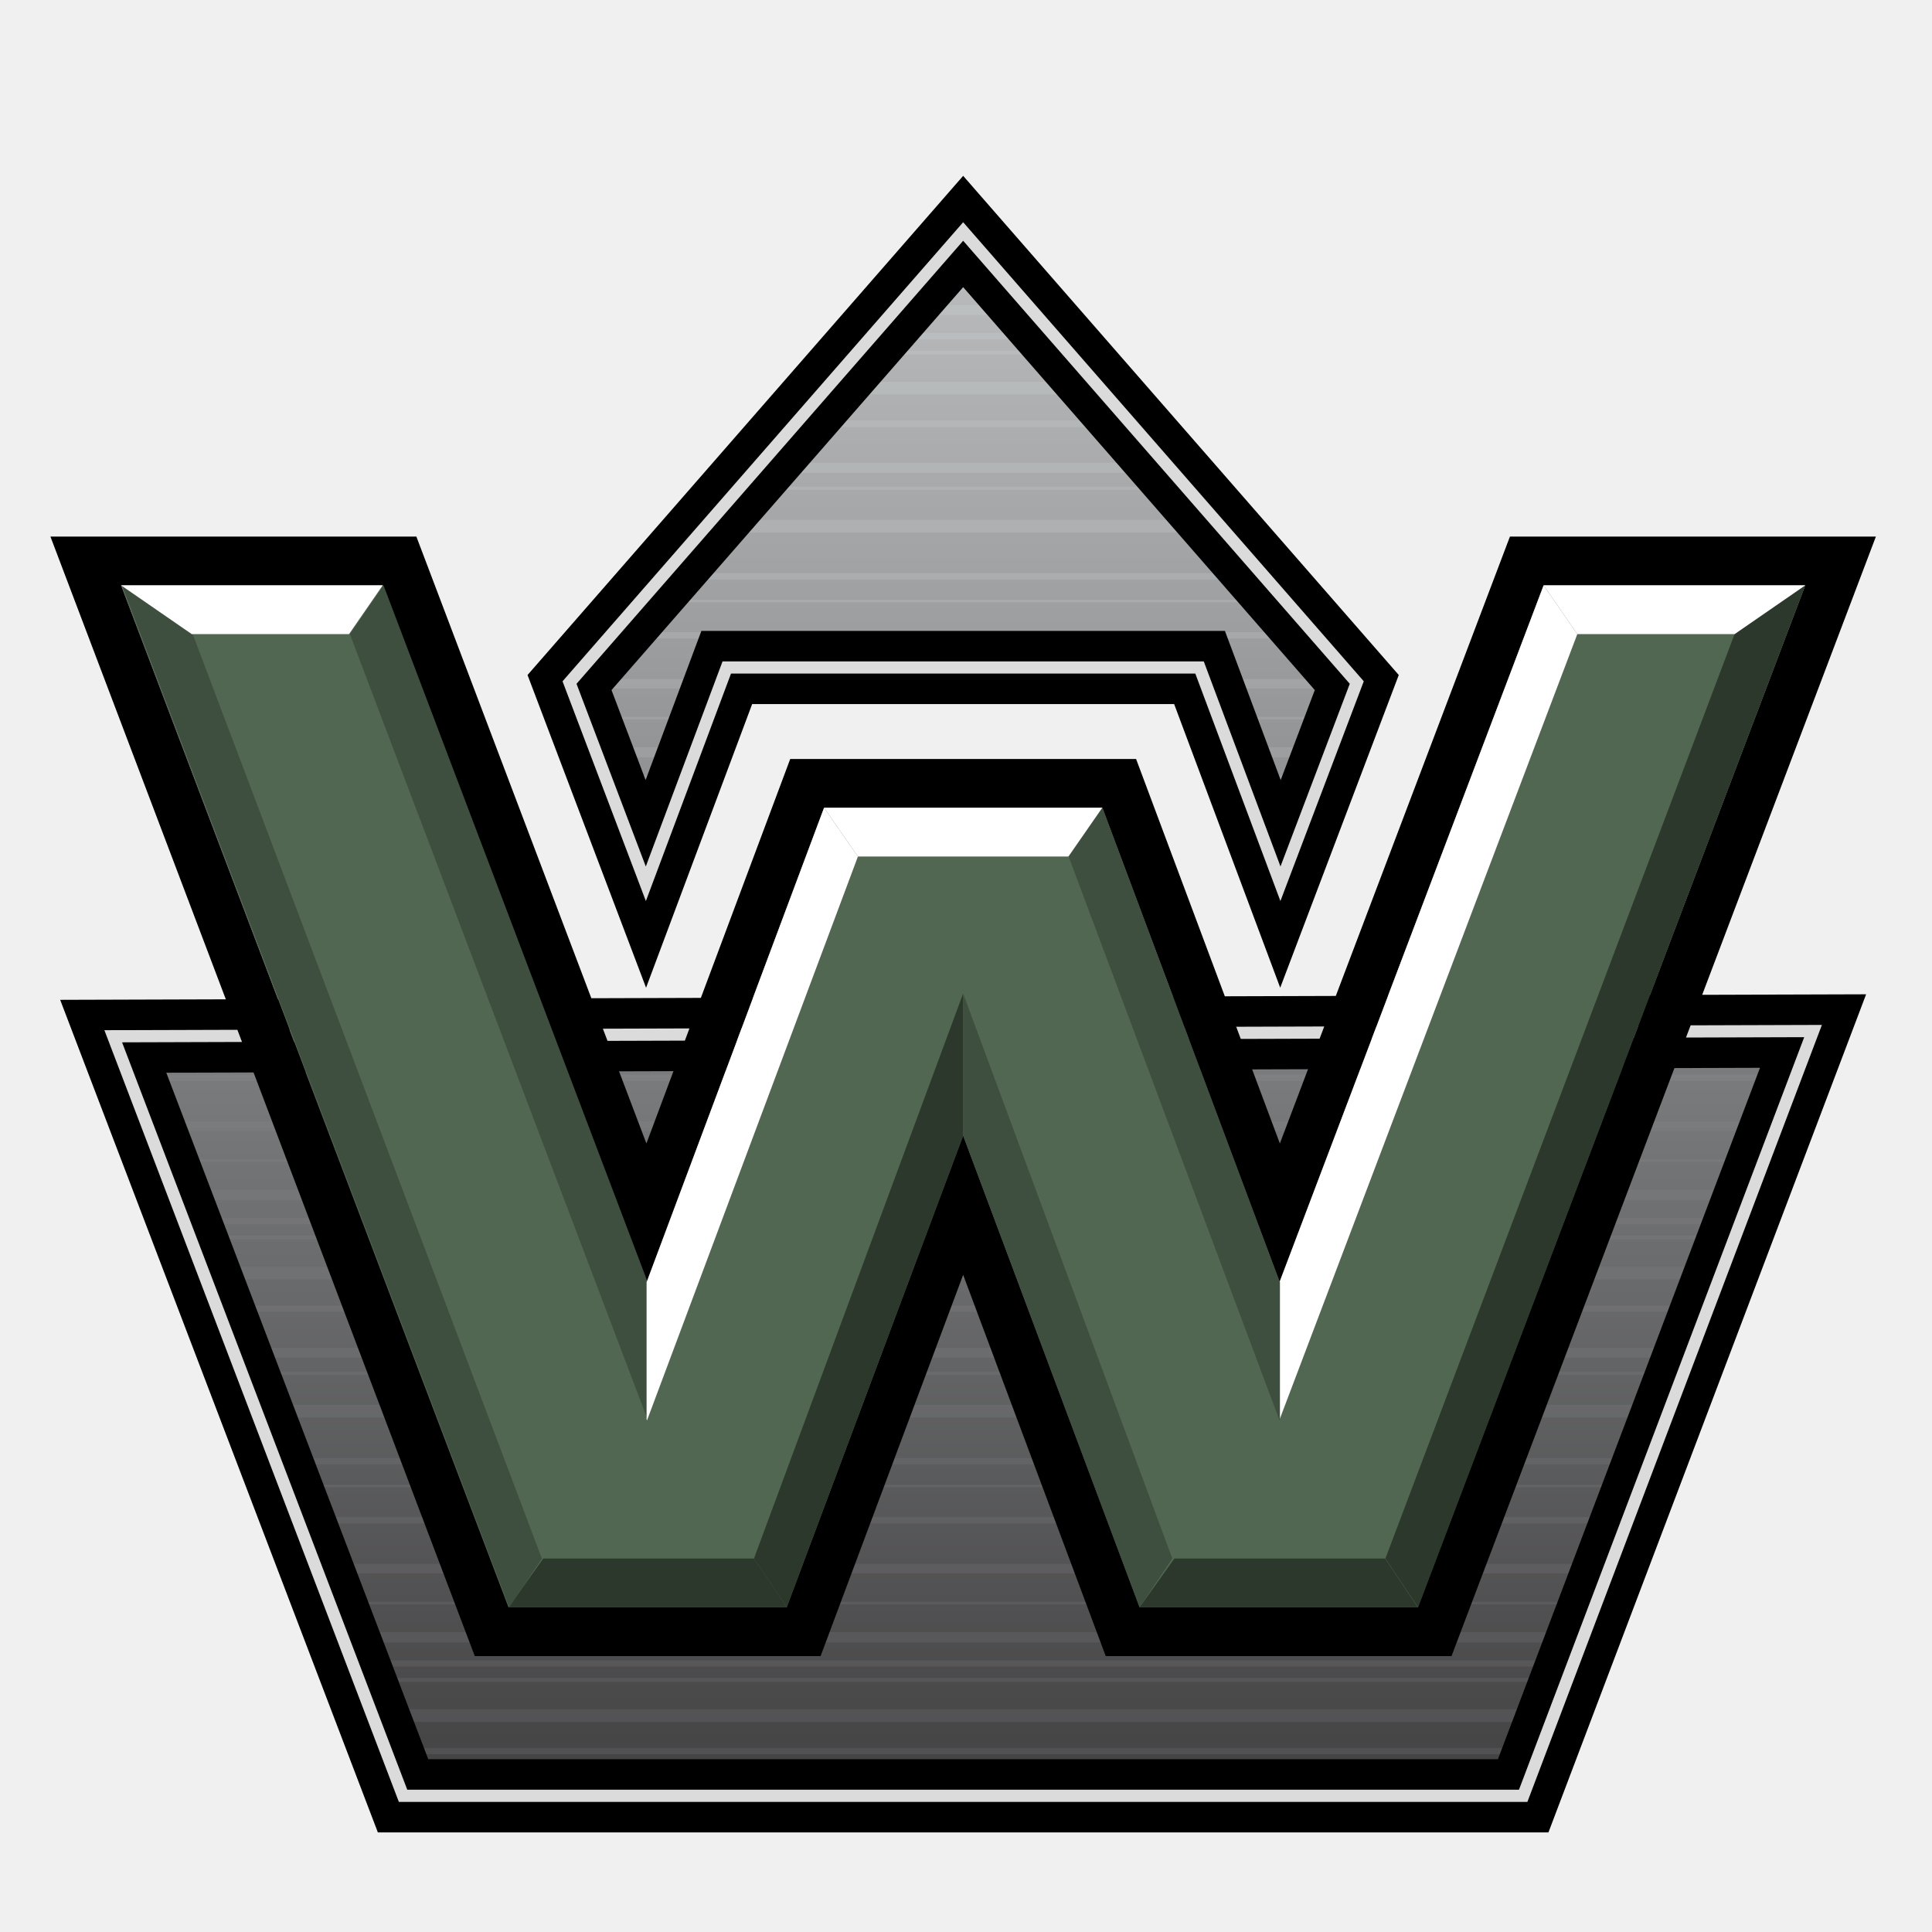
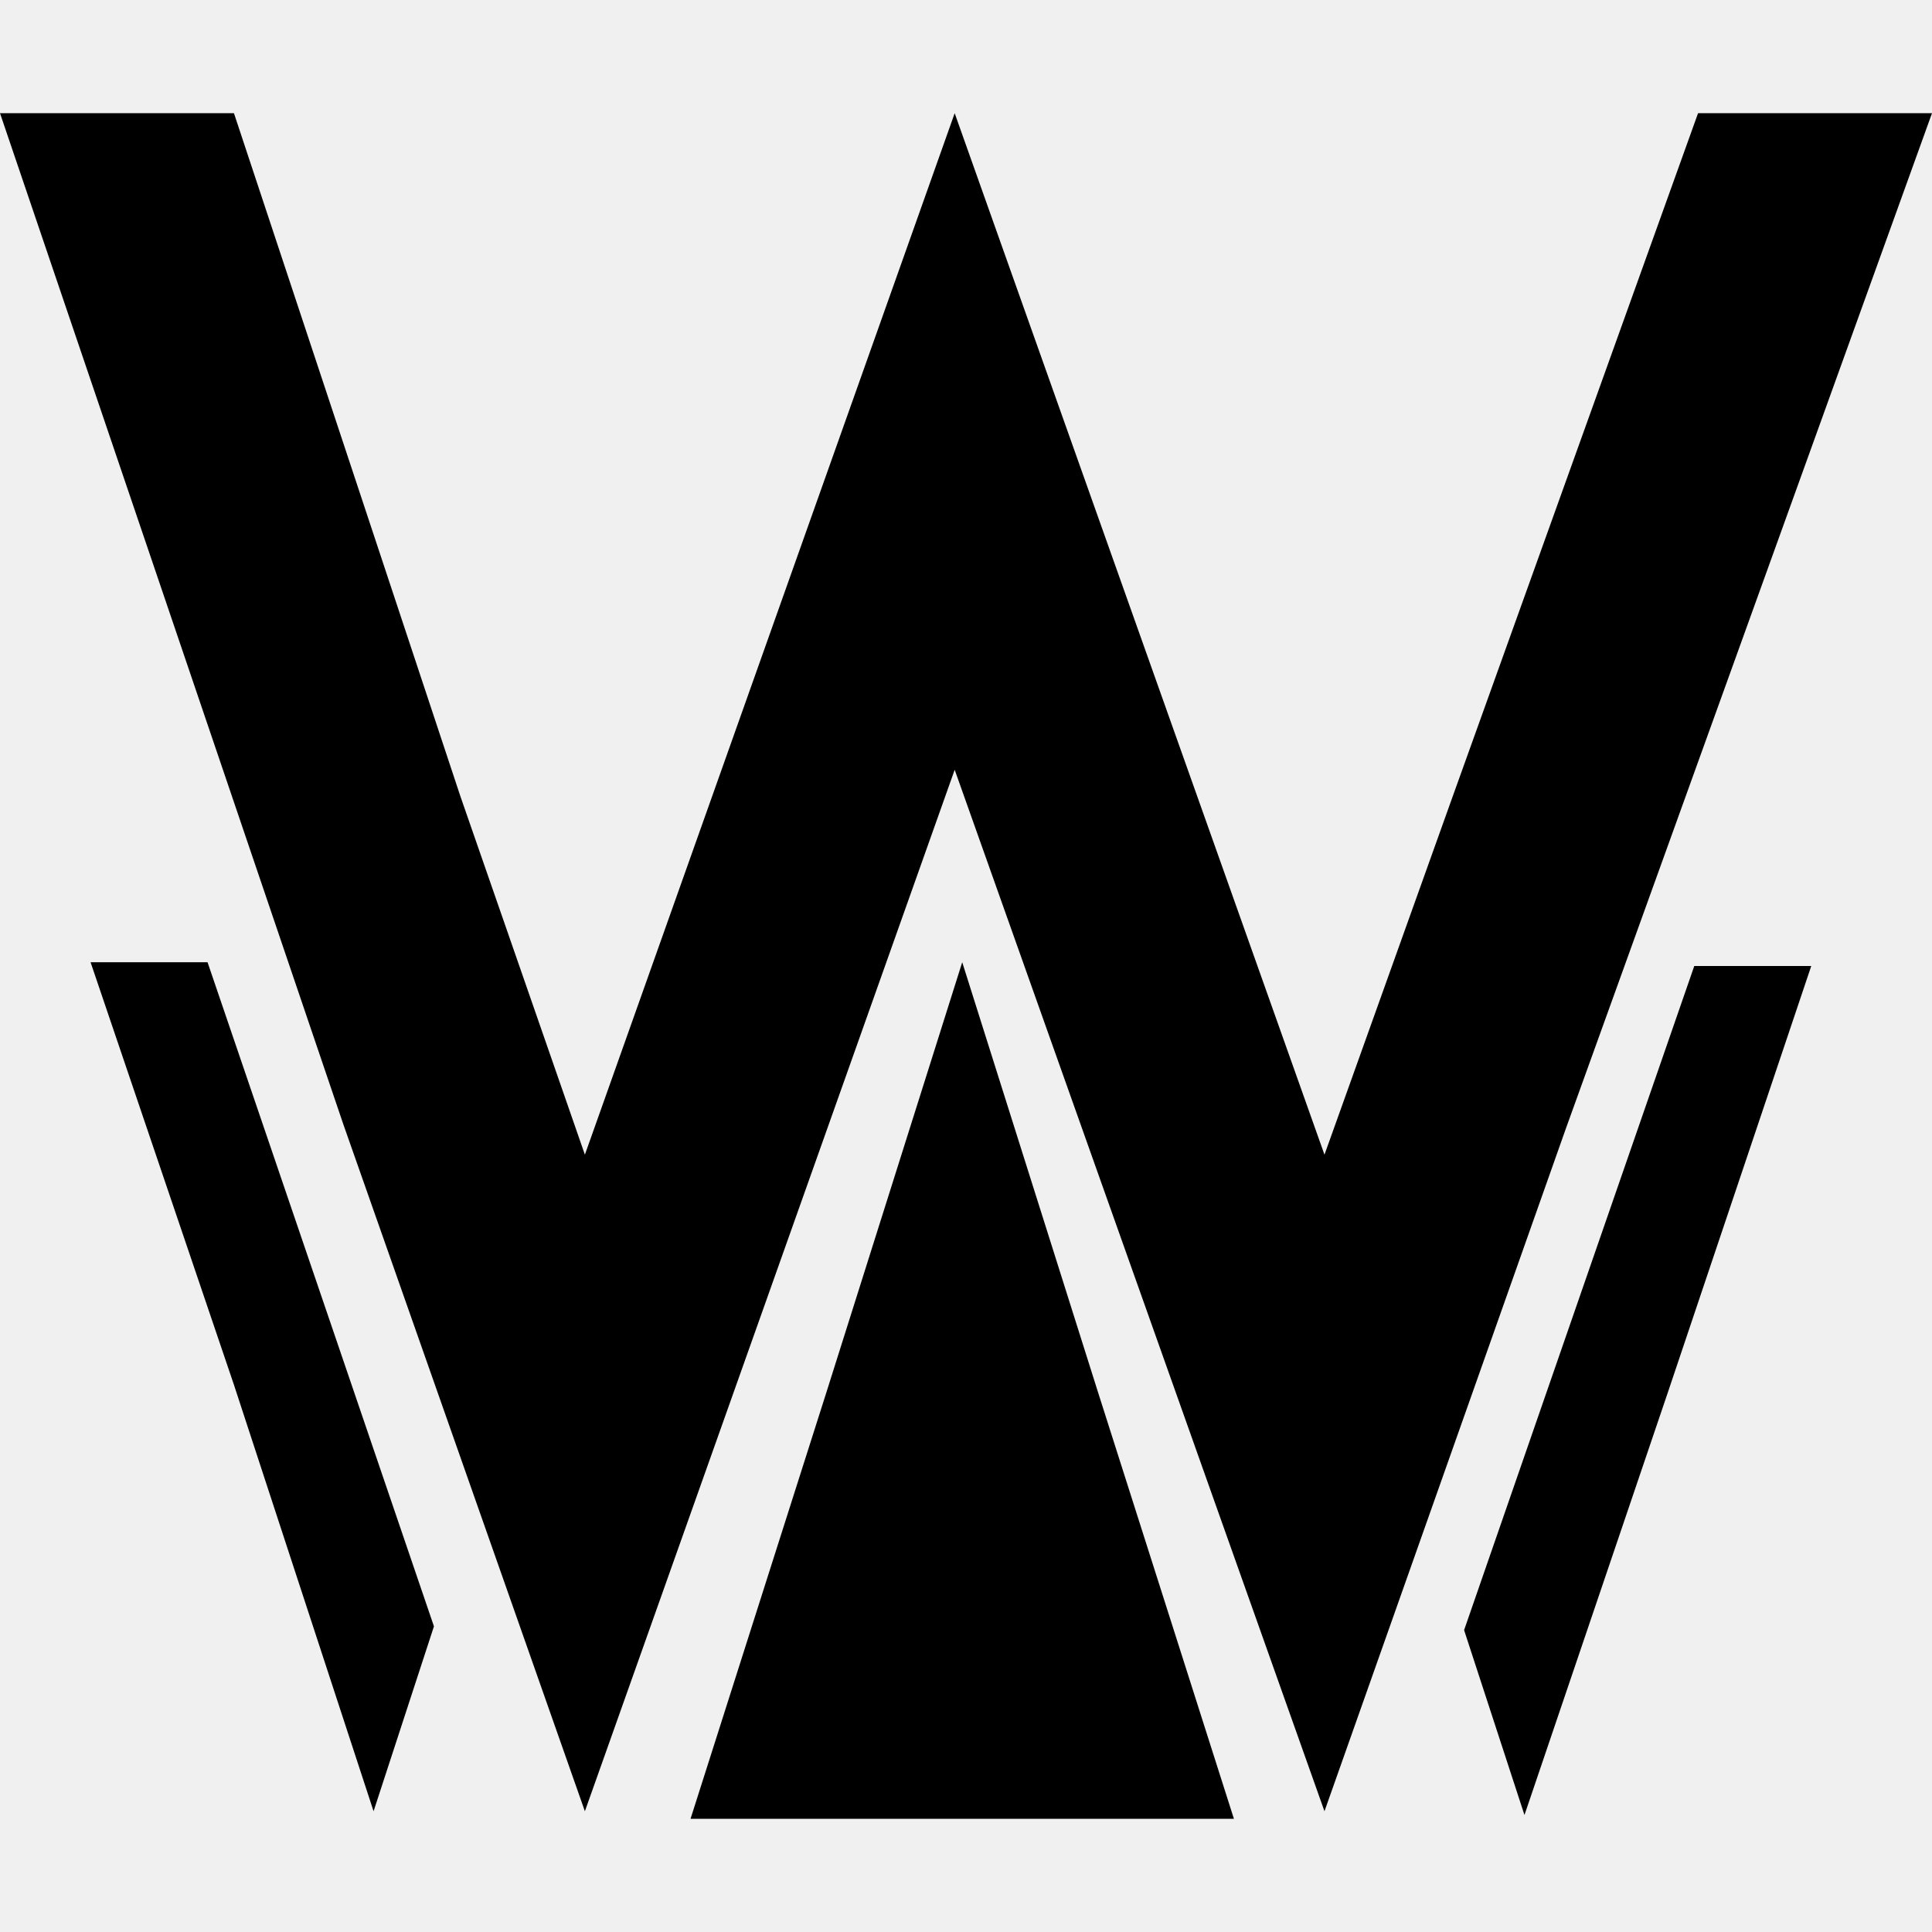
- <svg xmlns="http://www.w3.org/2000/svg" viewBox="0 0 1056 1056" height="1056" width="1056" xml:space="preserve" id="svg14918" version="1.1">
-   <defs id="defs14922">
-     <clipPath id="clipPath14934" clipPathUnits="userSpaceOnUse">
-       <path id="path14932" d="m 264.755,429.711 33.177,88.66 h 193.805 l 33.168,-88.655 31.288,82.485 L 394.835,697.104 233.472,512.196 Z M 624.41,55.831 H 165.23 L 46.419,367.198 743.24,369.334 Z" />
-     </clipPath>
-     <linearGradient id="linearGradient14944" spreadMethod="pad" gradientTransform="matrix(0,-641.2721,-641.2721,0,394.8296,697.1034)" gradientUnits="userSpaceOnUse" y2="0" x2="1" y1="0" x1="0">
-       <stop id="stop14940" offset="0" style="stop-opacity:1;stop-color:#bcbec0" />
-       <stop id="stop14942" offset="1" style="stop-opacity:1;stop-color:#414142" />
-     </linearGradient>
-     <clipPath id="clipPath14954" clipPathUnits="userSpaceOnUse">
-       <path id="path14952" d="m 233.472,512.196 31.283,-82.485 33.177,88.66 h 193.805 l 33.168,-88.655 31.289,82.485 -161.359,184.902 z M 46.419,367.198 165.23,55.831 h 459.18 l 118.83,313.503 z" />
-     </clipPath>
-     <clipPath id="clipPath14962" clipPathUnits="userSpaceOnUse">
-       <path id="path14960" d="M -118.87,715.06 H 908.529 V 47.04 H -118.87 Z" />
-     </clipPath>
-     <clipPath id="clipPath14966" clipPathUnits="userSpaceOnUse">
-       <path id="path14964" d="M 907.233,48.335 H -118.869 V 47.04 H 907.233 Z m 0,9.811 H -118.869 V 54.001 H 907.233 Z m 1.295,17.305 H -118.87 V 72.86 H 908.528 Z m -1.295,15.857 H -118.87 V 86.125 H 907.233 Z m 0,12.816 H -118.87 V 102.57 H 907.233 Z m 0,7.272 H -118.87 v -2.592 H 907.233 Z m 0,11.471 H -118.869 v -4.146 H 907.233 Z m 0,12.515 H -118.869 v -1.037 H 907.233 Z m 0,15.494 H -118.87 v -3.887 H 907.233 Z m 0,19.214 H -118.87 v -2.591 H 907.233 Z m 0,13.295 H -118.869 v -1.037 H 907.233 Z m 0,10.906 H -118.87 V 191.7 H 907.233 Z m 0,21.825 H -118.87 v -5.183 H 907.233 Z m 0,13.601 H -118.869 v -1.295 H 907.233 Z m 0,9.81 H -118.869 v -4.145 H 907.233 Z m 1.295,17.306 H -118.87 v -2.591 H 908.528 Z m -1.295,15.855 H -118.87 v -5.182 H 907.233 Z m 0,12.818 H -118.87 v -1.554 H 907.233 Z m 0,7.272 H -118.87 v -2.592 H 907.233 Z m 0,11.471 H -118.869 v -4.146 H 907.233 Z m 0,12.515 H -118.869 v -1.037 H 907.233 Z m 0,15.494 H -118.87 v -3.887 H 907.233 Z m 0,19.214 H -118.87 v -2.591 H 907.233 Z m 0,13.295 H -118.869 V 363.73 H 907.233 Z m 0,10.906 H -118.87 v -2.591 H 907.233 Z m 0,21.825 H -118.87 v -5.182 H 907.233 Z m 0,13.601 H -118.869 v -1.295 H 907.233 Z m 0,9.81 H -118.869 v -4.145 H 907.233 Z m 1.295,17.306 H -118.87 v -2.591 H 908.528 Z m -1.295,15.856 H -118.87 v -5.183 H 907.233 Z m 0,12.816 H -118.87 v -1.554 H 907.233 Z m 0,7.273 H -118.87 v -2.591 H 907.233 Z m 0,11.47 H -118.869 v -4.145 H 907.233 Z m 0,12.516 H -118.869 v -1.038 H 907.233 Z m 0,15.494 H -118.87 v -3.887 H 907.233 Z m 0,19.214 H -118.87 v -2.591 H 907.233 Z m 0,13.294 H -118.869 V 545.11 H 907.233 Z m 0,10.907 H -118.87 v -2.591 H 907.233 Z m 0,21.824 H -118.87 v -5.182 H 907.233 Z m 0,13.601 H -118.869 v -1.295 H 907.233 Z m 0,9.811 H -118.869 v -4.145 H 907.233 Z m 1.295,17.306 H -118.87 v -2.591 H 908.528 Z m -1.295,15.856 H -118.87 V 630.27 H 907.233 Z m 0,12.816 H -118.87 v -1.554 H 907.233 Z m 0,7.273 H -118.87 v -2.591 H 907.233 Z m 0,11.47 H -118.869 v -4.145 H 907.233 Z m 0,12.516 H -118.869 V 678.49 H 907.233 Z m 0,15.493 H -118.87 v -3.887 H 907.233 Z m 0,11.271 H 649.668 v -2.591 h 257.565 z m 0,7.473 H 657.899 v 1.295 h 249.334 z" />
-     </clipPath>
-     <linearGradient id="linearGradient14978" spreadMethod="pad" gradientTransform="matrix(0,-668.0205,-668.0205,0,394.8296,715.0601)" gradientUnits="userSpaceOnUse" y2="0" x2="1" y1="0" x1="0">
-       <stop id="stop14968" offset="0" style="stop-opacity:1;stop-color:#e7e8e9" />
-       <stop id="stop14970" offset="0.26" style="stop-opacity:1;stop-color:#e7e8e9" />
-       <stop id="stop14972" offset="0.453" style="stop-opacity:1;stop-color:#bcbec0" />
-       <stop id="stop14974" offset="0.563" style="stop-opacity:1;stop-color:#939598" />
-       <stop id="stop14976" offset="1" style="stop-opacity:1;stop-color:#939598" />
-     </linearGradient>
-   </defs>
-   <g transform="matrix(1.333333,0,0,-1.333333,0,1056)" id="g14926">
-     <g id="g14928">
-       <g clip-path="url(#clipPath14934)" id="g14930">
-         <g id="g14936">
-           <g id="g14938">
-             <path id="path14946" style="fill:url(#linearGradient14944);stroke:none" d="m 264.755,429.711 33.177,88.66 h 193.805 l 33.168,-88.655 31.288,82.485 L 394.835,697.104 233.472,512.196 Z M 624.41,55.831 H 165.23 L 46.419,367.198 743.24,369.334 Z" />
-           </g>
-         </g>
-       </g>
-     </g>
-     <g id="g14948">
-       <g clip-path="url(#clipPath14954)" id="g14950">
-         <g id="g14956">
-           <g id="g14958" />
-           <g id="g14992">
-             <g id="g14990" opacity="0.15" clip-path="url(#clipPath14962)">
-               <g id="g14988">
-                 <g id="g14986" clip-path="url(#clipPath14966)">
-                   <g id="g14984">
-                     <g id="g14982">
-                       <path id="path14980" style="fill:url(#linearGradient14978);stroke:none" d="M 907.233,48.335 H -118.869 V 47.04 H 907.233 Z m 0,9.811 H -118.869 V 54.001 H 907.233 Z m 1.295,17.305 H -118.87 V 72.86 H 908.528 Z m -1.295,15.857 H -118.87 V 86.125 H 907.233 Z m 0,12.816 H -118.87 V 102.57 H 907.233 Z m 0,7.272 H -118.87 v -2.592 H 907.233 Z m 0,11.471 H -118.869 v -4.146 H 907.233 Z m 0,12.515 H -118.869 v -1.037 H 907.233 Z m 0,15.494 H -118.87 v -3.887 H 907.233 Z m 0,19.214 H -118.87 v -2.591 H 907.233 Z m 0,13.295 H -118.869 v -1.037 H 907.233 Z m 0,10.906 H -118.87 V 191.7 H 907.233 Z m 0,21.825 H -118.87 v -5.183 H 907.233 Z m 0,13.601 H -118.869 v -1.295 H 907.233 Z m 0,9.81 H -118.869 v -4.145 H 907.233 Z m 1.295,17.306 H -118.87 v -2.591 H 908.528 Z m -1.295,15.855 H -118.87 v -5.182 H 907.233 Z m 0,12.818 H -118.87 v -1.554 H 907.233 Z m 0,7.272 H -118.87 v -2.592 H 907.233 Z m 0,11.471 H -118.869 v -4.146 H 907.233 Z m 0,12.515 H -118.869 v -1.037 H 907.233 Z m 0,15.494 H -118.87 v -3.887 H 907.233 Z m 0,19.214 H -118.87 v -2.591 H 907.233 Z m 0,13.295 H -118.869 V 363.73 H 907.233 Z m 0,10.906 H -118.87 v -2.591 H 907.233 Z m 0,21.825 H -118.87 v -5.182 H 907.233 Z m 0,13.601 H -118.869 v -1.295 H 907.233 Z m 0,9.81 H -118.869 v -4.145 H 907.233 Z m 1.295,17.306 H -118.87 v -2.591 H 908.528 Z m -1.295,15.856 H -118.87 v -5.183 H 907.233 Z m 0,12.816 H -118.87 v -1.554 H 907.233 Z m 0,7.273 H -118.87 v -2.591 H 907.233 Z m 0,11.47 H -118.869 v -4.145 H 907.233 Z m 0,12.516 H -118.869 v -1.038 H 907.233 Z m 0,15.494 H -118.87 v -3.887 H 907.233 Z m 0,19.214 H -118.87 v -2.591 H 907.233 Z m 0,13.294 H -118.869 V 545.11 H 907.233 Z m 0,10.907 H -118.87 v -2.591 H 907.233 Z m 0,21.824 H -118.87 v -5.182 H 907.233 Z m 0,13.601 H -118.869 v -1.295 H 907.233 Z m 0,9.811 H -118.869 v -4.145 H 907.233 Z m 1.295,17.306 H -118.87 v -2.591 H 908.528 Z m -1.295,15.856 H -118.87 V 630.27 H 907.233 Z m 0,12.816 H -118.87 v -1.554 H 907.233 Z m 0,7.273 H -118.87 v -2.591 H 907.233 Z m 0,11.47 H -118.869 v -4.145 H 907.233 Z m 0,12.516 H -118.869 V 678.49 H 907.233 Z m 0,15.493 H -118.87 v -3.887 H 907.233 Z m 0,11.271 H 649.668 v -2.591 h 257.565 z m 0,7.473 H 657.899 v 1.295 h 249.334 z" />
-                     </g>
-                   </g>
-                 </g>
-               </g>
-             </g>
-           </g>
-         </g>
-       </g>
-     </g>
-     <g transform="translate(615.7803,68.3311)" id="g14994">
-       <path id="path14996" style="fill:#000000;fill-opacity:1;fill-rule:nonzero;stroke:none" d="M 0,0 109.333,288.447 -551.233,286.422 -441.941,0 Z M -459.16,-25 -587.488,311.312 145.587,313.559 17.26,-25 Z" />
-     </g>
-     <g transform="translate(68.1724,352.2646)" id="g14998">
-       <path id="path15000" style="fill:#000000;fill-opacity:1;fill-rule:nonzero;stroke:none" d="M 0,0 653.315,2.002 545.881,-281.434 H 107.389 Z m 696.821,32.137 -7.267,-0.023 -725.824,-2.224 -7.236,-0.023 2.58,-6.76 126.425,-331.323 1.227,-3.218 h 3.444 472.972 3.452 l 1.224,3.228 126.428,333.548 z M 660.566,7.024 -7.251,4.978 103.945,-286.434 H 549.333 L 660.566,7.024 M 689.57,27.114 563.142,-306.434 H 90.17 L -36.255,24.89 Z" />
-     </g>
-     <g transform="translate(166.9517,58.3311)" id="g15002">
-       <path id="path15004" style="fill:#dcdbdb;fill-opacity:1;fill-rule:nonzero;stroke:none" d="m 0,0 h 455.733 l 116.931,308.492 -689.571,-2.114 z M 459.184,-5 H -3.443 l -0.615,1.608 -120.1,314.748 3.618,0.011 700.454,2.147 z" />
-     </g>
-     <g transform="translate(493.8223,491.3784)" id="g15006">
-       <path id="path15008" style="fill:#000000;fill-opacity:1;fill-rule:nonzero;stroke:none" d="M 0,0 -7.289,19.493 H -28.1 -169.879 -190.688 l -7.291,-19.491 -31.044,-83.003 -39.934,105.364 169.97,194.769 -169.97,-194.769 39.934,-105.364 31.044,83.003 7.291,19.491 H -169.879 -28.1 -7.289 L 0,0 31.035,-82.999 Z M 31.163,-26.238 18.733,7.005 11.444,26.498 6.585,39.493 H -7.289 -28.1 h -141.779 -20.809 -13.874 l -4.859,-12.994 -7.29,-19.491 -12.436,-33.25 -16.86,44.485 147.02,168.471 L 48.027,18.249 Z M -98.987,224.736 -274.694,23.393 -228.992,-97.192 -187.22,14.493 H -10.758 L 31.003,-97.189 76.715,23.397 Z" />
-     </g>
-     <g transform="translate(493.8223,491.3784)" id="g15010">
-       <path id="path15012" style="fill:none;stroke:#000000;stroke-width:5;stroke-linecap:butt;stroke-linejoin:miter;stroke-miterlimit:10;stroke-dasharray:none;stroke-opacity:1" d="M 0,0 -7.289,19.493 H -28.1 -169.879 -190.688 l -7.291,-19.491 -31.044,-83.003 -39.934,105.364 169.97,194.769 -169.97,-194.769 39.934,-105.364 31.044,83.003 7.291,19.491 H -169.879 -28.1 -7.289 L 0,0 31.035,-82.999 Z M 31.163,-26.238 18.733,7.005 11.444,26.498 6.585,39.493 H -7.289 -28.1 h -141.779 -20.809 -13.874 l -4.859,-12.994 -7.29,-19.491 -12.436,-33.25 -16.86,44.485 147.02,168.471 L 48.027,18.249 Z M -98.987,224.736 -274.694,23.393 -228.992,-97.192 -187.22,14.493 H -10.758 L 31.003,-97.189 76.715,23.397 Z" />
-     </g>
-     <g transform="translate(236.3408,511.6816)" id="g15014">
-       <path id="path15016" style="fill:#dcdbdb;fill-opacity:1;fill-rule:nonzero;stroke:none" d="M 0,0 28.398,-74.879 59.857,9.189 h 197.274 l 31.45,-84.064 28.402,74.88 L 158.494,181.62 Z M 28.43,-89.062 -5.738,1.029 158.494,189.224 322.722,1.034 288.548,-89.057 253.662,4.189 H 63.325 Z" />
-     </g>
-     <g transform="translate(632.79,552.0459)" id="g15018">
-       <path id="path15020" style="fill:#516751;fill-opacity:1;fill-rule:nonzero;stroke:none" d="m 0,0 -108.254,-285.569 -72.688,194.394 H -294.974 L -367.681,-285.568 -475.913,0 h -107.238 l 158.803,-418.952 h 114.071 l 72.317,193.384 72.326,-193.384 H -51.565 L 107.241,0 Z" />
-     </g>
-     <g transform="translate(467.1562,133.0937)" id="g15022">
-       <path id="path15024" style="fill:#000000;fill-opacity:1;fill-rule:nonzero;stroke:none" d="M 0,0 H 114.068 L 272.875,418.952 H 165.634 L 57.38,133.383 -15.309,327.777 H -129.34 L -202.047,133.384 -310.279,418.952 H -417.518 L -258.714,0 h 114.07 l 72.317,193.384 z M -13.873,-20 -72.326,136.288 -130.77,-20 h -141.752 l -173.965,458.952 h 150.016 l 94.3,-248.808 58.958,157.633 H -1.434 L 57.509,190.145 151.827,438.952 H 301.845 L 127.876,-20 Z" />
-     </g>
-     <g transform="translate(543.2373,259.3877)" id="g15026">
-       <path id="path15028" style="fill:#ffffff;fill-opacity:1;fill-rule:nonzero;stroke:none" d="m 0,0 103.36,272.658 -13.807,20 L -18.701,7.089 v -56.423 z" />
-     </g>
-     <g transform="translate(246.7759,259.3877)" id="g15030">
-       <path id="path15032" style="fill:#3f4f3f;fill-opacity:1;fill-rule:nonzero;stroke:none" d="m 0,0 -103.359,272.658 13.807,20 L 18.702,7.089 18.701,-49.334 Z" />
-     </g>
-     <g transform="translate(337.8159,460.8711)" id="g15034">
-       <path id="path15036" style="fill:#ffffff;fill-opacity:1;fill-rule:nonzero;stroke:none" d="m 0,0 v 0 l -72.707,-194.394 -0.051,0.135 v -16.609 -39.823 l 0.175,-0.462 18.609,49.754 L 13.873,-20 Z" />
-     </g>
-     <g transform="translate(451.9375,460.8711)" id="g15038">
-       <path id="path15040" style="fill:#3f4f3f;fill-opacity:1;fill-rule:nonzero;stroke:none" d="m 0,0 v 0 l 72.707,-194.394 0.051,0.135 v -16.609 -39.823 l -0.175,-0.462 -18.609,49.754 L -13.873,-20 Z" />
-     </g>
-     <g transform="translate(337.8159,460.8711)" id="g15042">
-       <path id="path15044" style="fill:#ffffff;fill-opacity:1;fill-rule:nonzero;stroke:none" d="m 0,0 13.873,-20 h 86.286 l 13.873,20 z" />
-     </g>
-     <g transform="translate(208.4419,133.0937)" id="g15046">
-       <path id="path15048" style="fill:#2c382c;fill-opacity:1;fill-rule:nonzero;stroke:none" d="m 0,0 14.26,20 h 86.389 L 114.071,0 Z" />
-     </g>
-     <g transform="translate(711.0615,532.0459)" id="g15050">
-       <path id="path15052" style="fill:#2c382c;fill-opacity:1;fill-rule:nonzero;stroke:none" d="m 0,0 28.97,20 -158.679,-418.952 -13.422,20 z" />
-     </g>
-     <g transform="translate(79.0146,532.0459)" id="g15054">
-       <path id="path15056" style="fill:#3f4f3f;fill-opacity:1;fill-rule:nonzero;stroke:none" d="m 0,0 -28.97,20 158.679,-418.952 13.422,20 z" />
-     </g>
-     <g transform="translate(394.8296,384.7363)" id="g15058">
-       <path id="path15060" style="fill:#2c382c;fill-opacity:1;fill-rule:nonzero;stroke:none" d="m 0,0 v -58.259 l -72.327,-193.384 -13.422,20 z" />
-     </g>
-     <g transform="translate(394.8296,384.7363)" id="g15062">
-       <path id="path15064" style="fill:#3f4f3f;fill-opacity:1;fill-rule:nonzero;stroke:none" d="m 0,0 v -58.259 l 72.327,-193.384 13.422,20 z" />
-     </g>
-     <g transform="translate(467.1562,133.0937)" id="g15066">
-       <path id="path15068" style="fill:#2c382c;fill-opacity:1;fill-rule:nonzero;stroke:none" d="m 0,0 14.268,20 h 86.389 L 114.068,0 Z" />
-     </g>
-     <g transform="translate(632.79,552.0459)" id="g15070">
-       <path id="path15072" style="fill:#ffffff;fill-opacity:1;fill-rule:nonzero;stroke:none" d="m 0,0 13.808,-20 h 64.463 l 28.97,20 z" />
-     </g>
-     <g transform="translate(156.8799,552.0459)" id="g15074">
-       <path id="path15076" style="fill:#ffffff;fill-opacity:1;fill-rule:nonzero;stroke:none" d="m 0,0 -13.807,-20 h -64.464 l -28.97,20 z" />
-     </g>
-   </g>
+ <svg xmlns="http://www.w3.org/2000/svg" viewBox="0 0 1024 1024" fill="currentColor" width="32" height="32">
+   <path transform="matrix(1, 0, 0, -1, 0, 960)" d="M770 538.001l-68-190-196 552-196-552-66 190-120 362H0l182-536 128-364 196 552 196-552 128 362 194 538H900zM510 450.001l-72-228-72-226h288l-72 226zM48 450.001l76-224 74-226 32 98-120 352zM776 96.001l32-98 76 224 76 226h-62z" />
</svg>
